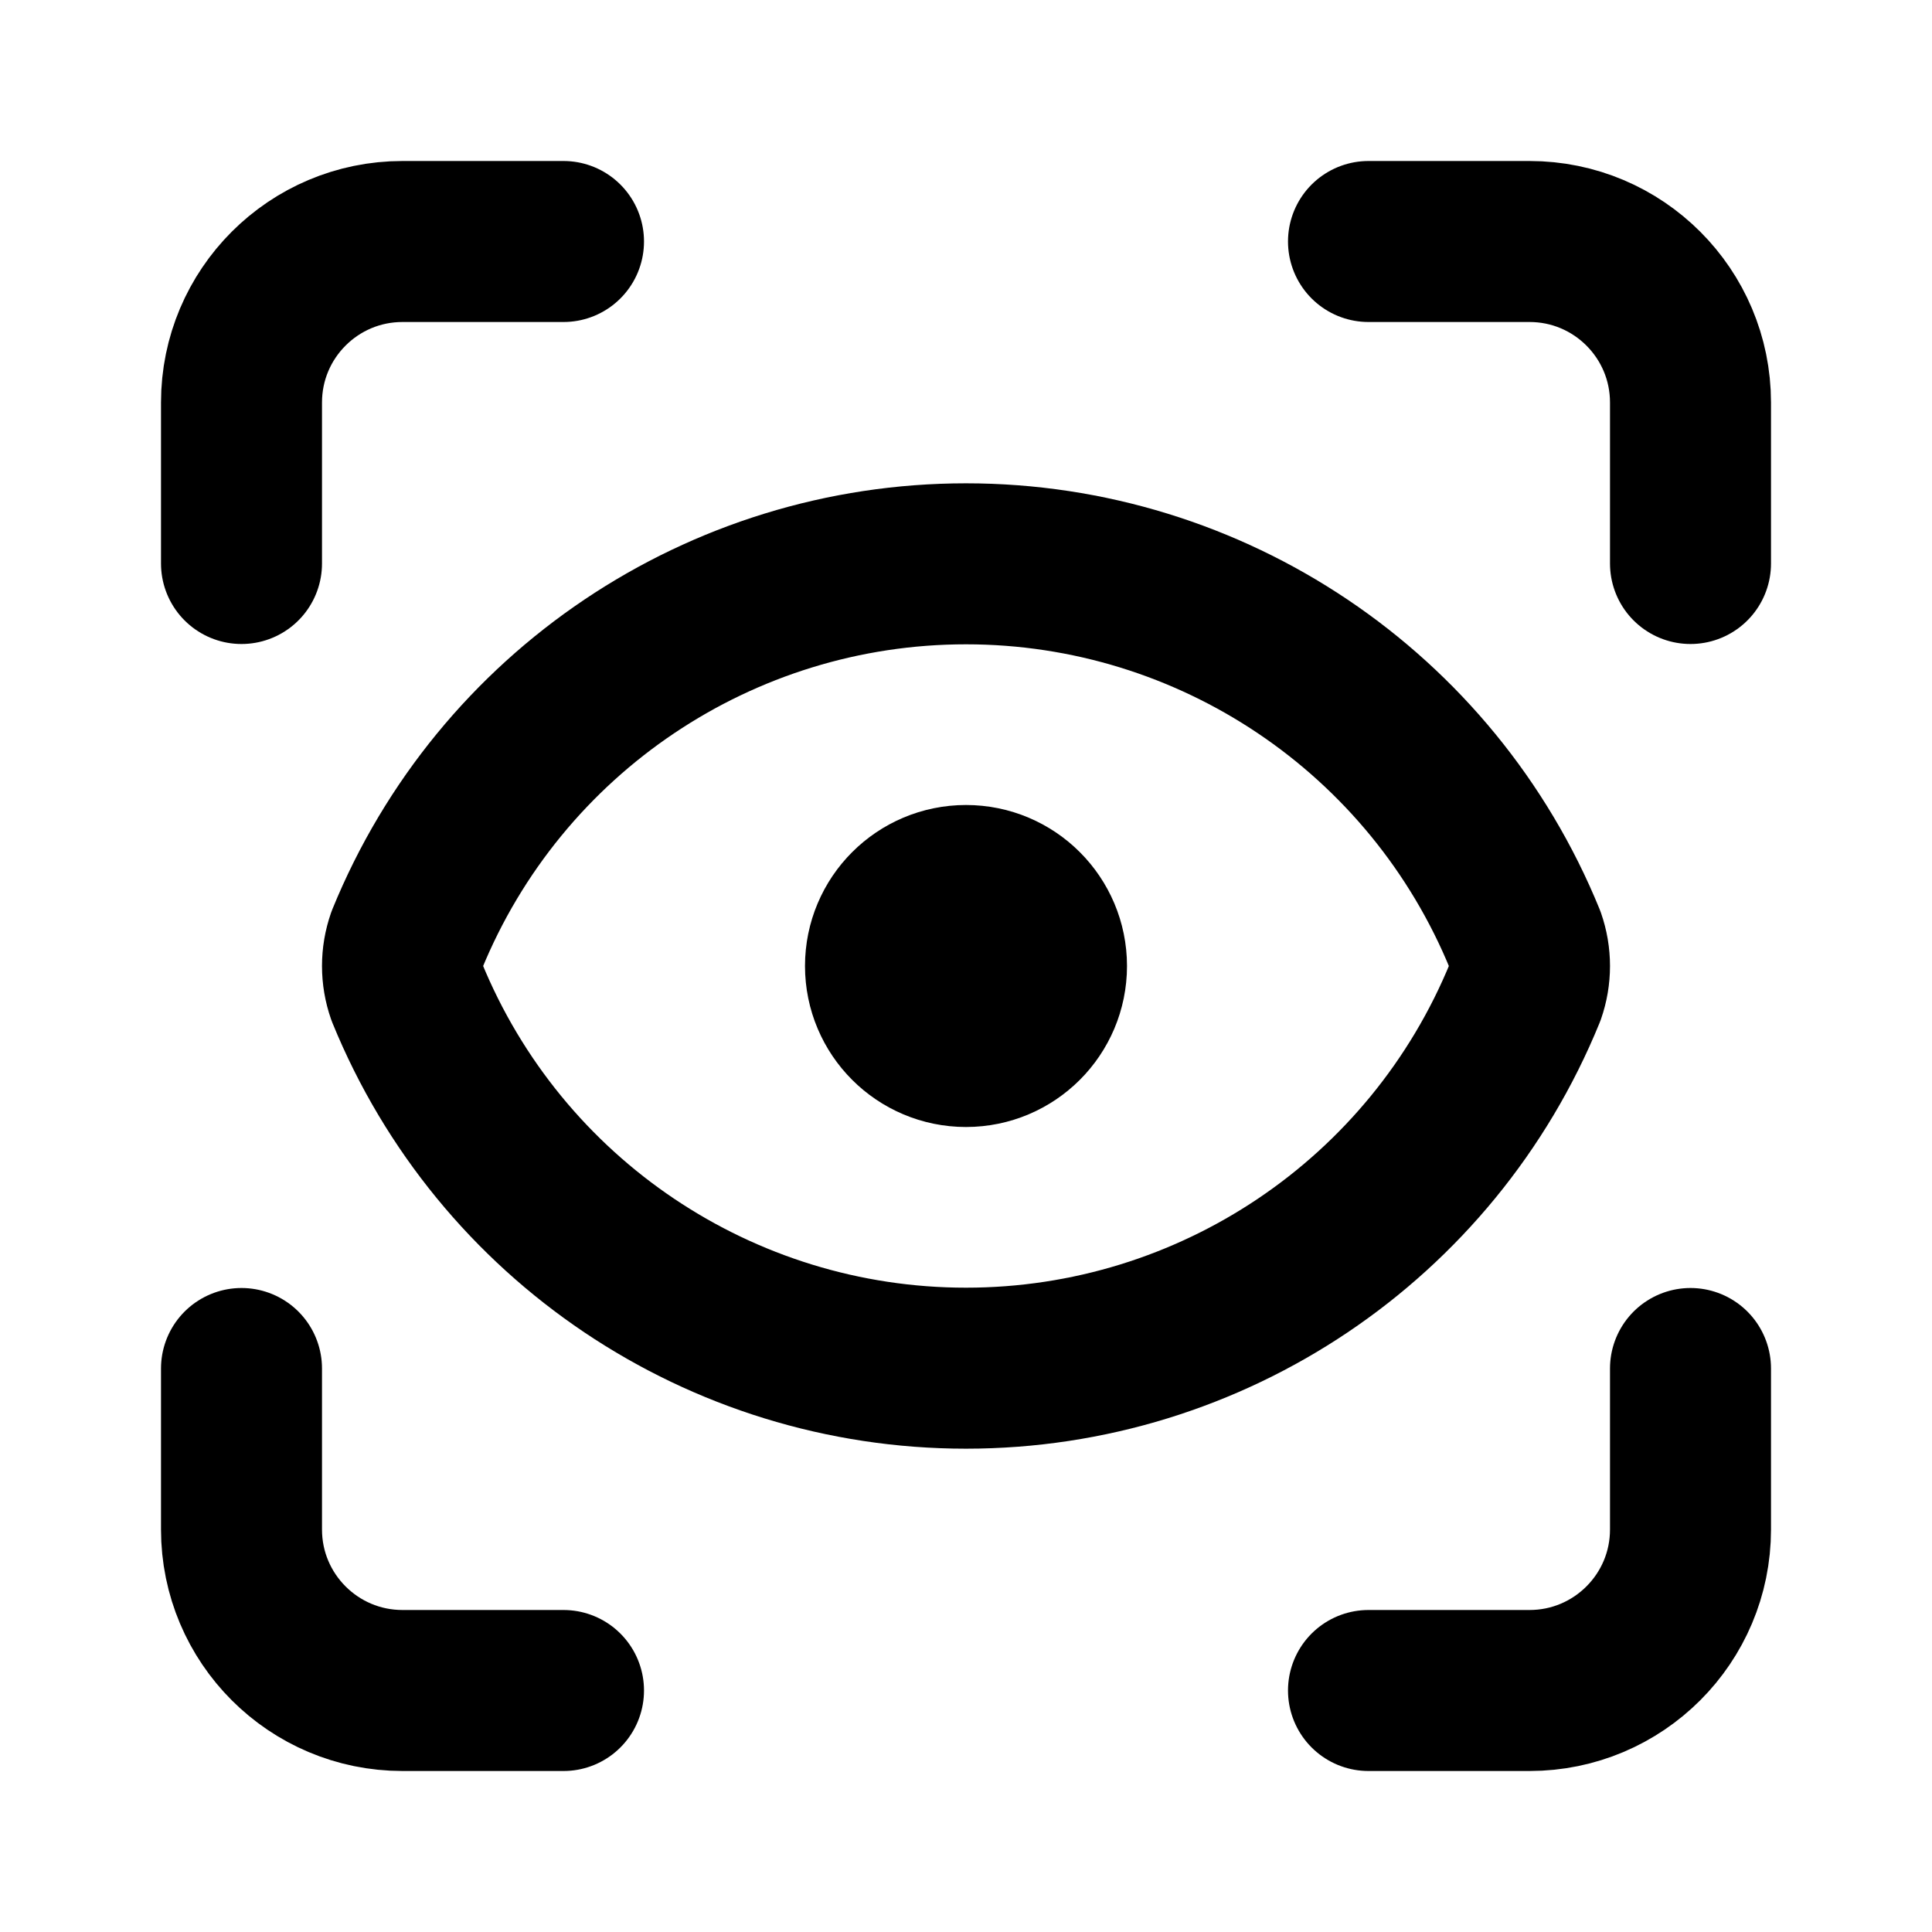
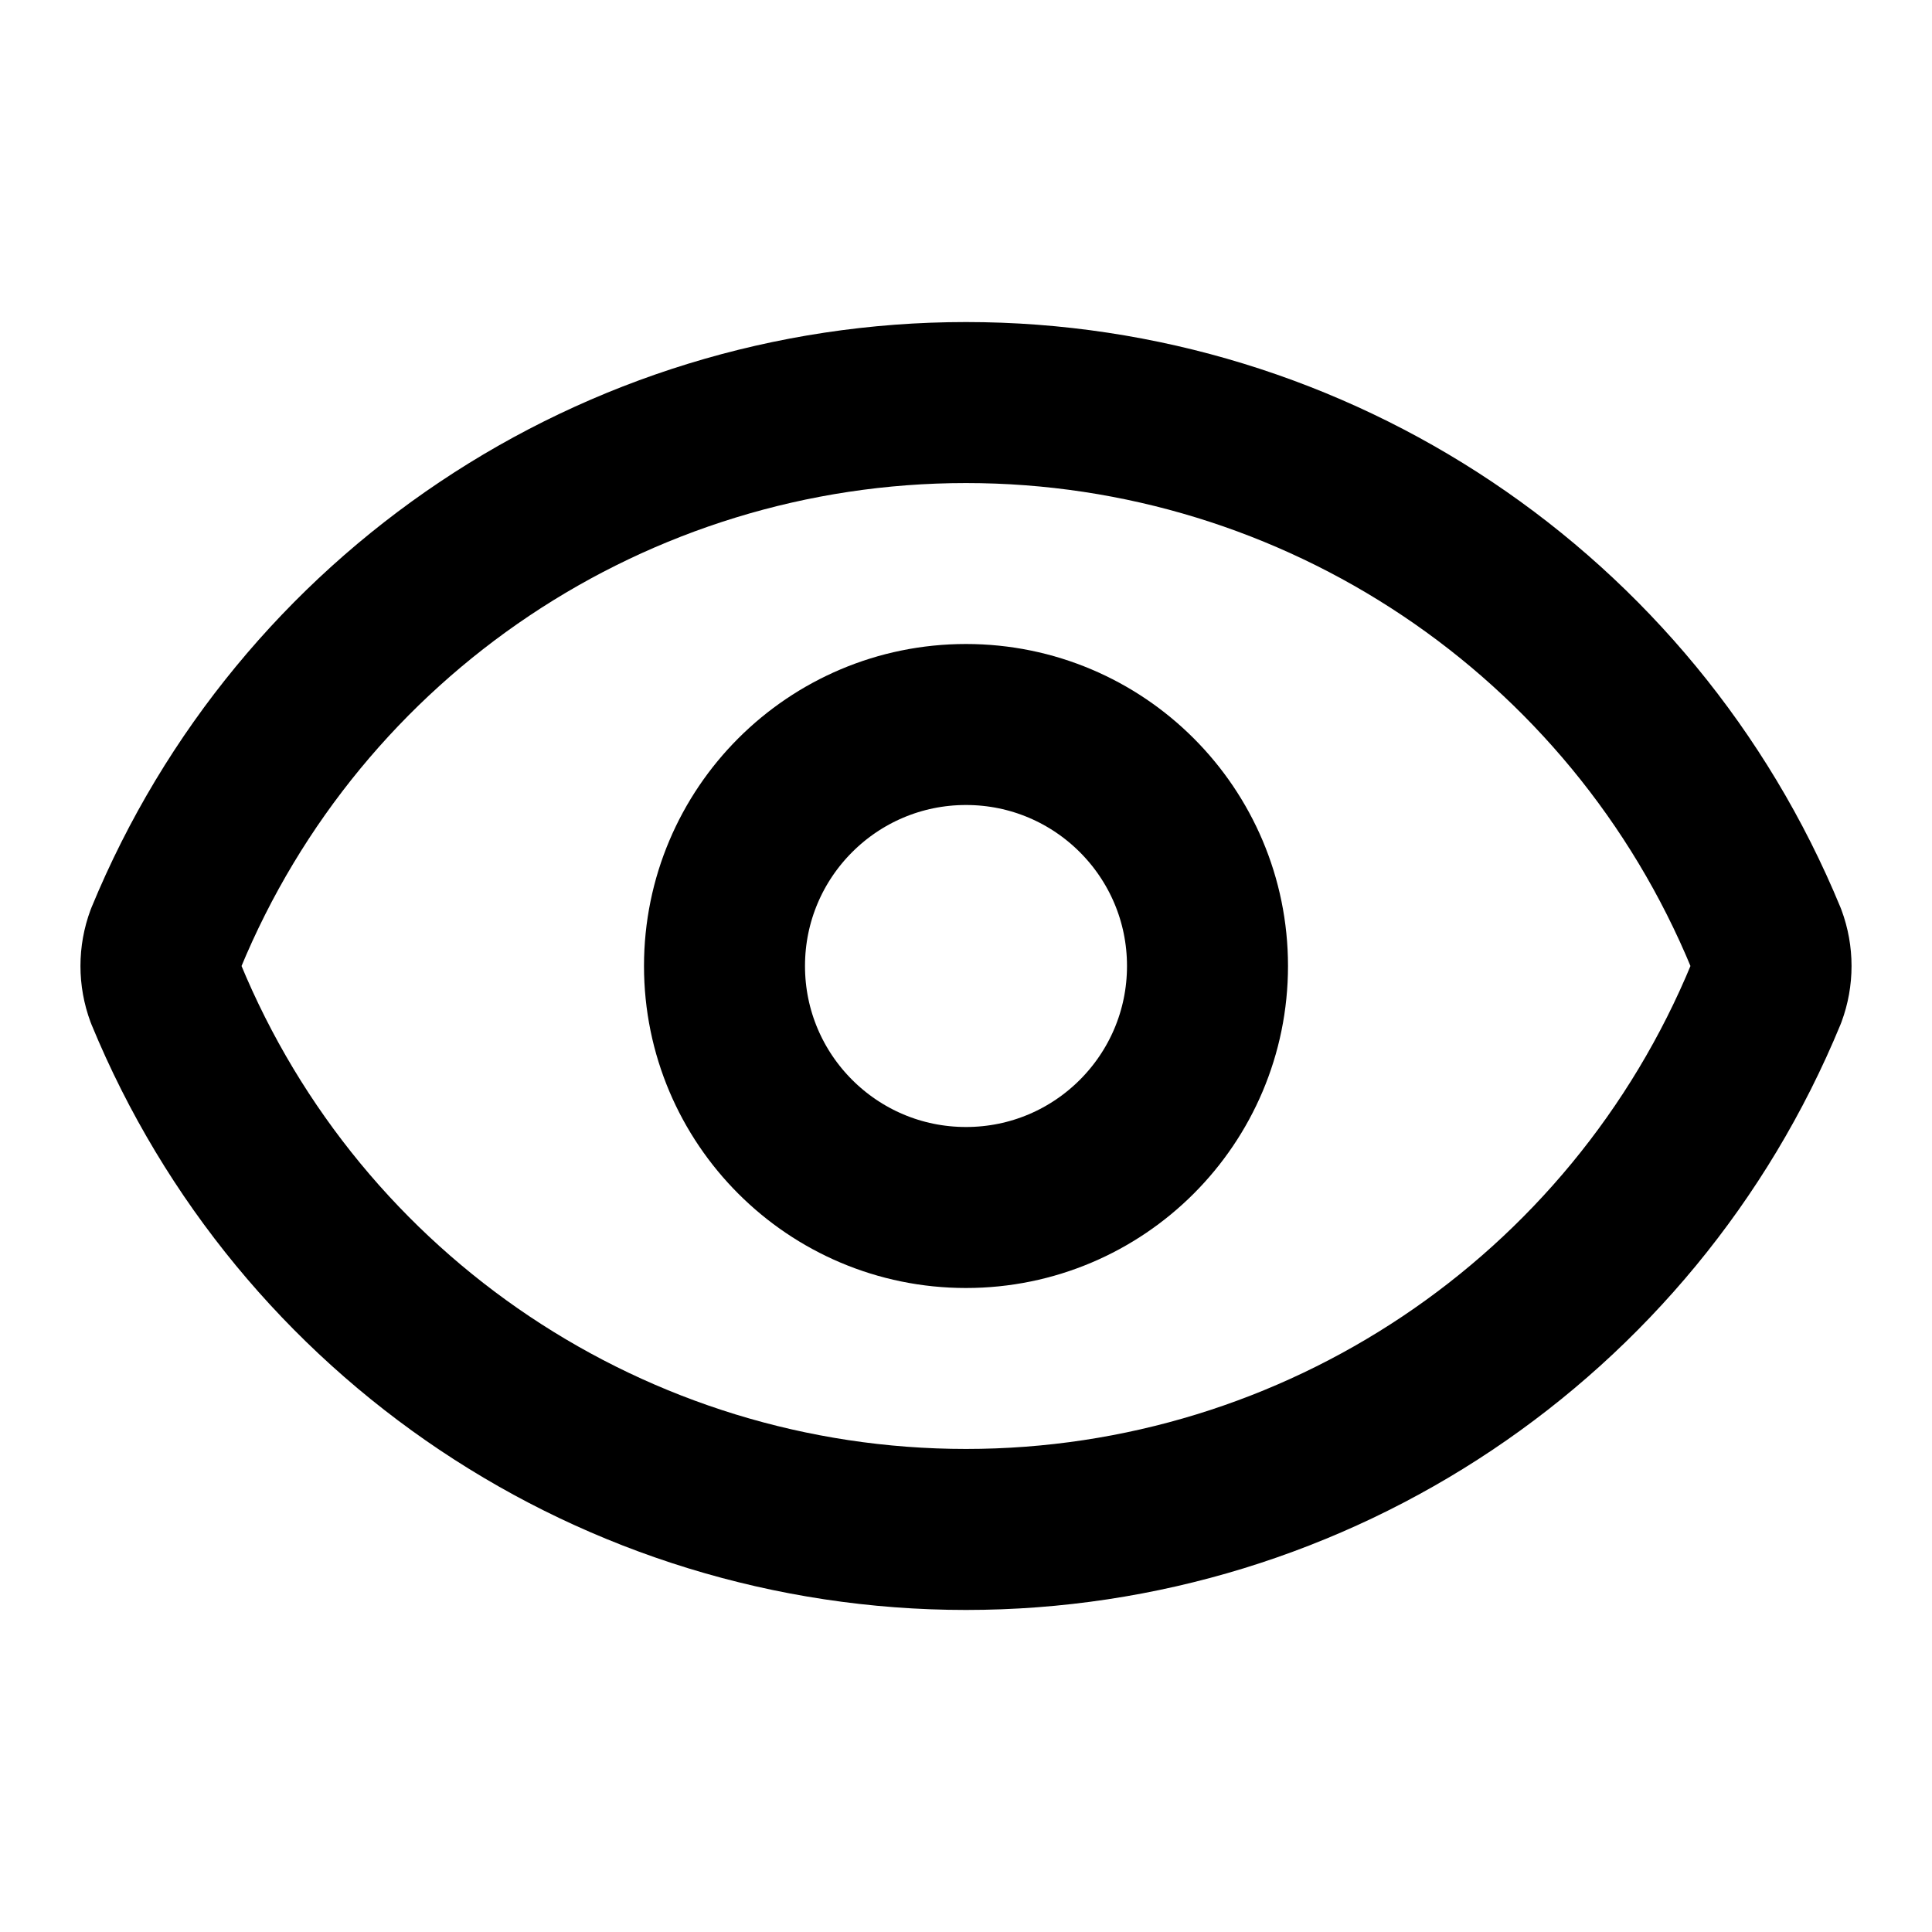
- <svg xmlns="http://www.w3.org/2000/svg" width="24" height="24" viewBox="0 0 24 24" fill="none" stroke="currentColor" stroke-width="2" stroke-linecap="round" stroke-linejoin="round" class="lucide lucide-scan-eye-icon lucide-scan-eye">
-   <path d="M3 7V5a2 2 0 0 1 2-2h2" />
-   <path d="M17 3h2a2 2 0 0 1 2 2v2" />
-   <path d="M21 17v2a2 2 0 0 1-2 2h-2" />
-   <path d="M7 21H5a2 2 0 0 1-2-2v-2" />
-   <circle cx="12" cy="12" r="1" />
-   <path d="M18.944 12.33a1 1 0 0 0 0-.66 7.5 7.5 0 0 0-13.888 0 1 1 0 0 0 0 .66 7.5 7.5 0 0 0 13.888 0" />
+ <svg xmlns="http://www.w3.org/2000/svg" width="24" height="24" viewBox="0 0 24 24" fill="none" stroke="currentColor" stroke-width="2" stroke-linecap="round" stroke-linejoin="round" class="lucide lucide-eye-icon lucide-eye">
+   <path d="M2.062 12.348a1 1 0 0 1 0-.696 10.75 10.75 0 0 1 19.876 0 1 1 0 0 1 0 .696 10.75 10.75 0 0 1-19.876 0" />
+   <circle cx="12" cy="12" r="3" />
</svg>
